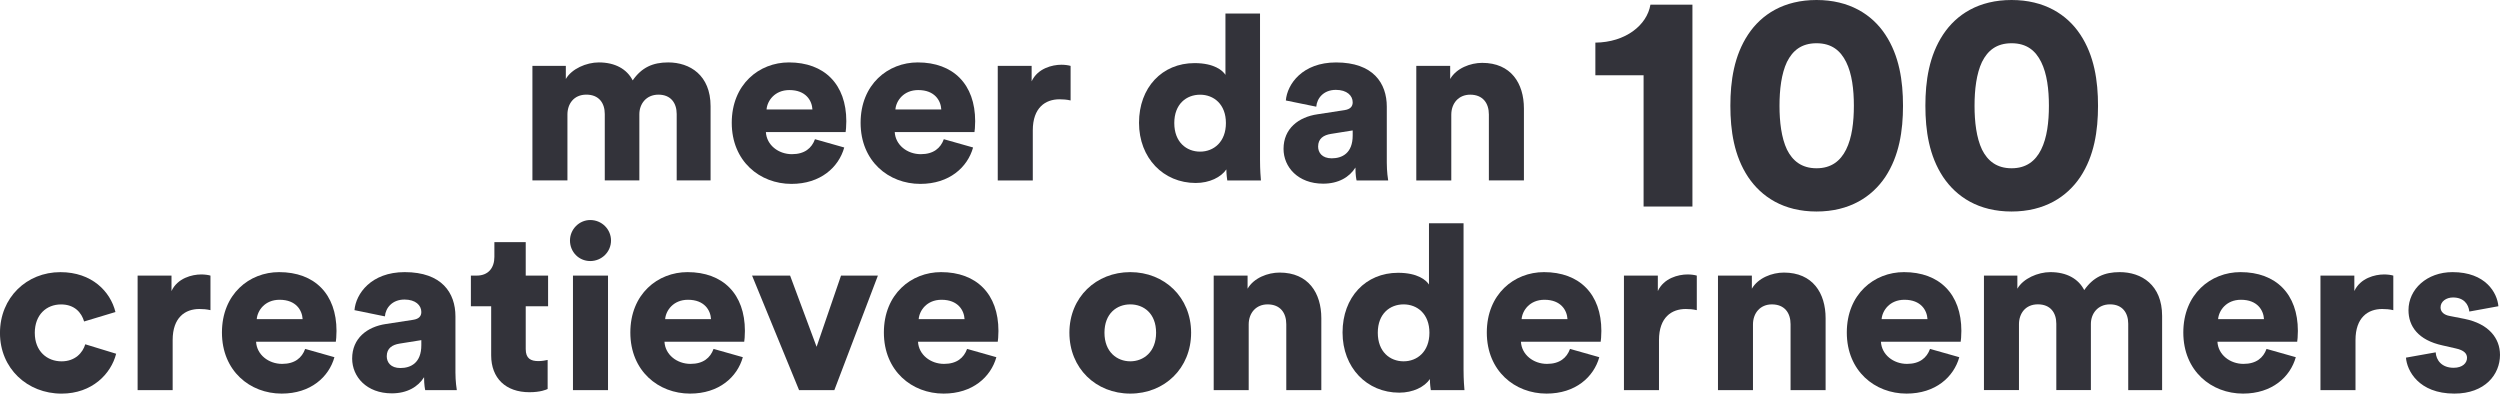
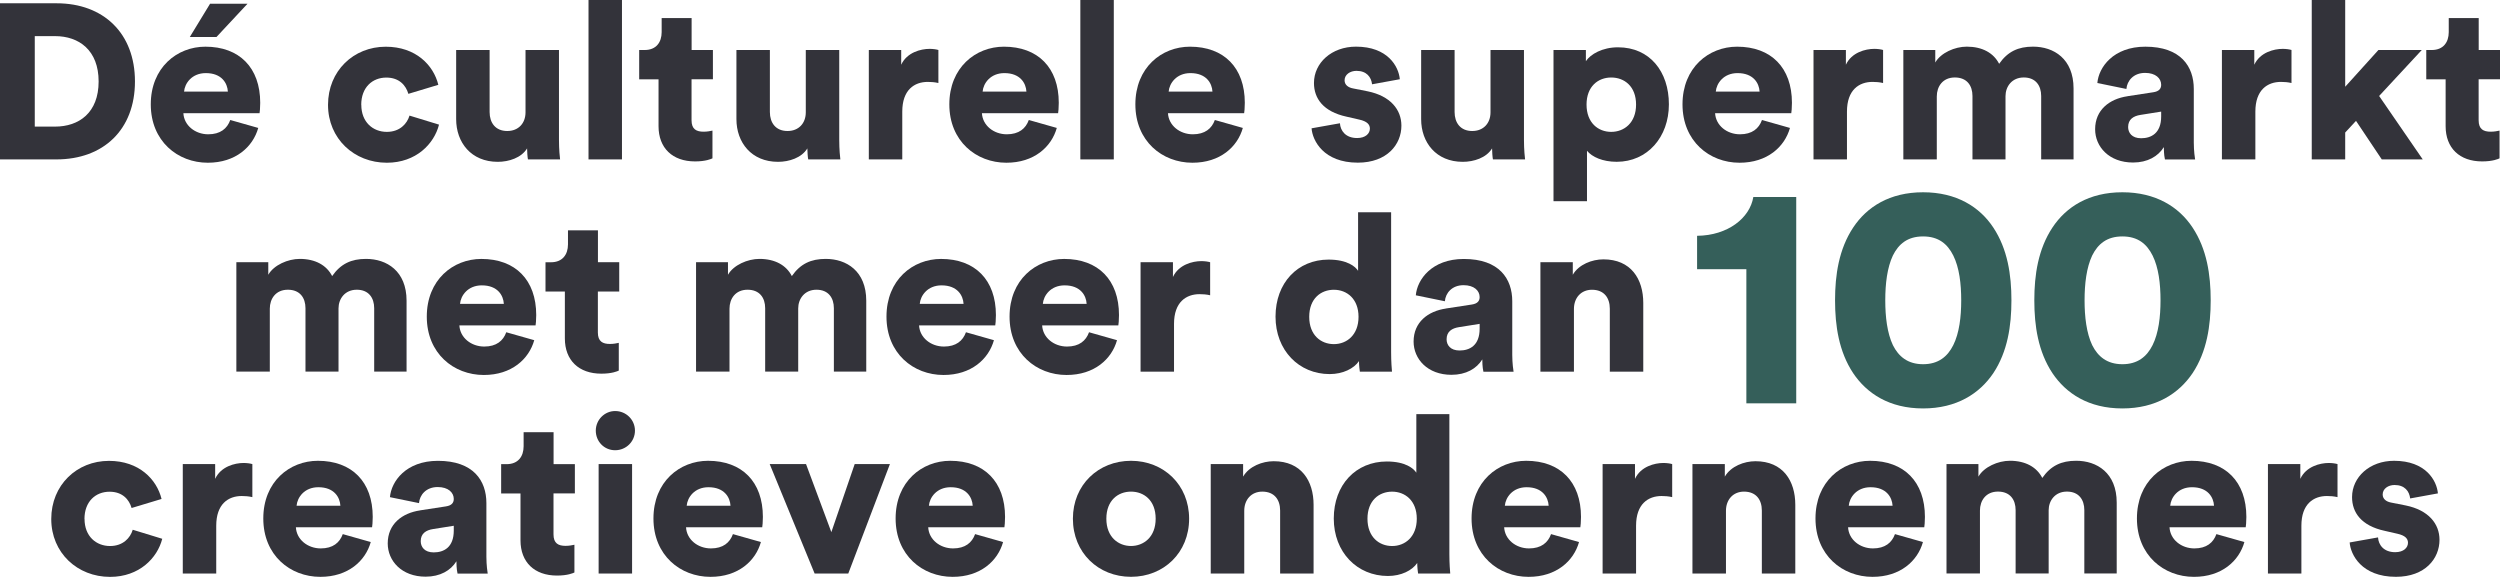
- <svg xmlns="http://www.w3.org/2000/svg" id="Laag_2" data-name="Laag 2" viewBox="0 0 1121.45 176.56">
+ <svg xmlns="http://www.w3.org/2000/svg" id="Laag_2" data-name="Laag 2" viewBox="0 0 721.9 166.57">
  <defs>
    <style>
      .cls-1 {
+         fill: #355f5a;
+       }
+ 
+       .cls-2 {
        fill: #33333a;
      }
    </style>
  </defs>
  <g id="Laag_1-2" data-name="Laag 1">
    <g>
-       <path class="cls-1" d="M238.83,80.94V29.55h14.99v5.89c2.58-4.55,9.2-7.44,14.79-7.44,7.34,0,12.61,3,15.2,8.06,4.03-5.79,9-8.06,15.92-8.06,9.72,0,19.02,5.69,19.02,19.64v33.29h-15.2v-29.78c0-4.86-2.58-8.69-8.17-8.69s-8.58,4.24-8.58,8.79v29.67h-15.51v-29.78c0-4.86-2.58-8.69-8.27-8.69s-8.48,4.24-8.48,8.89v29.57h-15.72Z" />
-       <path class="cls-1" d="M378.71,66.15c-2.48,8.89-10.65,16.34-23.68,16.34-14.16,0-26.78-10.13-26.78-27.4s12.3-27.09,25.64-27.09c15.92,0,25.75,9.82,25.75,26.37,0,2.17-.21,4.55-.31,4.86h-35.77c.31,5.79,5.58,9.93,11.68,9.93,5.69,0,8.89-2.69,10.34-6.72l13.13,3.72ZM364.44,49.09c-.21-3.93-2.9-8.69-10.34-8.69-6.62,0-9.93,4.86-10.24,8.69h20.58Z" />
-       <path class="cls-1" d="M436.51,66.15c-2.48,8.89-10.65,16.34-23.68,16.34-14.16,0-26.78-10.13-26.78-27.4s12.3-27.09,25.64-27.09c15.92,0,25.75,9.82,25.75,26.37,0,2.17-.21,4.55-.31,4.86h-35.77c.31,5.79,5.58,9.93,11.68,9.93,5.69,0,8.89-2.69,10.34-6.72l13.13,3.72ZM422.24,49.09c-.21-3.93-2.9-8.69-10.34-8.69-6.62,0-9.93,4.86-10.24,8.69h20.58Z" />
-       <path class="cls-1" d="M480.24,45.06c-1.76-.41-3.41-.52-4.96-.52-6.31,0-11.99,3.72-11.99,13.96v22.44h-15.72V29.55h15.2v6.93c2.69-5.79,9.2-7.44,13.34-7.44,1.55,0,3.1.21,4.14.52v15.51Z" />
-       <path class="cls-1" d="M565.22,71.74c0,4.65.31,8.06.41,9.2h-15.1c-.1-.62-.41-2.9-.41-4.96-2.38,3.52-7.55,6.1-13.75,6.1-14.47,0-25.43-11.17-25.43-26.99s10.34-26.78,24.92-26.78c8.79,0,12.61,3.31,13.85,5.27V6.08h15.51v65.65ZM538.34,68.02c6.1,0,11.58-4.34,11.58-12.82s-5.48-12.72-11.58-12.72-11.58,4.14-11.58,12.72,5.48,12.82,11.58,12.82Z" />
-       <path class="cls-1" d="M590.97,51.27l12.1-1.86c2.79-.41,3.72-1.76,3.72-3.52,0-3-2.58-5.58-7.55-5.58-5.48,0-8.48,3.72-8.79,7.55l-13.65-2.79c.62-7.34,7.44-17.06,22.54-17.06,16.65,0,22.75,9.31,22.75,19.85v25.12c0,4.03.52,7.44.62,7.96h-14.17c-.1-.41-.52-2.27-.52-5.79-2.69,4.34-7.65,7.24-14.47,7.24-11.27,0-17.78-7.44-17.78-15.61,0-9.1,6.72-14.27,15.2-15.51ZM606.79,60.78v-2.27l-9.72,1.55c-3.31.52-5.79,2.07-5.79,5.69,0,2.69,1.76,5.27,6.1,5.27,4.65,0,9.41-2.27,9.41-10.24Z" />
-       <path class="cls-1" d="M651.04,80.94h-15.72V29.55h15.2v5.89c2.79-4.86,9.1-7.24,14.37-7.24,12.92,0,18.71,9.2,18.71,20.47v32.26h-15.72v-29.57c0-5.07-2.69-8.89-8.38-8.89-5.17,0-8.48,3.83-8.48,9v29.47Z" />
-       <path class="cls-1" d="M737.28,92.65v-58.88h-21.63v-14.65c13.53-.14,23.16-7.81,24.7-17.02h18.84v90.56h-21.91Z" />
-       <path class="cls-1" d="M784.16,15.49c6-9.07,16.05-15.49,30.7-15.49s24.84,6.42,30.84,15.49c6.28,9.49,7.95,20.79,7.95,31.95s-1.68,22.46-7.95,31.95c-6,8.93-16.05,15.49-30.84,15.49s-24.7-6.56-30.7-15.49c-6.28-9.49-7.95-20.79-7.95-31.95s1.68-22.46,7.95-31.95ZM801.6,67.11c2.51,5.02,6.56,8.37,13.26,8.37s10.74-3.35,13.26-8.37c2.65-5.3,3.49-12.42,3.49-19.67s-.84-14.37-3.49-19.67c-2.51-5.02-6.42-8.37-13.26-8.37s-10.74,3.35-13.26,8.37c-2.51,5.3-3.35,12.42-3.35,19.67s.84,14.37,3.35,19.67Z" />
-       <path class="cls-1" d="M871.64,15.49c6-9.07,16.05-15.49,30.7-15.49s24.84,6.42,30.84,15.49c6.28,9.49,7.95,20.79,7.95,31.95s-1.67,22.46-7.95,31.95c-6,8.93-16.05,15.49-30.84,15.49s-24.7-6.56-30.7-15.49c-6.28-9.49-7.95-20.79-7.95-31.95s1.68-22.46,7.95-31.95ZM889.09,67.11c2.51,5.02,6.56,8.37,13.26,8.37s10.74-3.35,13.26-8.37c2.65-5.3,3.49-12.42,3.49-19.67s-.84-14.37-3.49-19.67c-2.51-5.02-6.42-8.37-13.26-8.37s-10.74,3.35-13.26,8.37c-2.51,5.3-3.35,12.42-3.35,19.67s.84,14.37,3.35,19.67Z" />
-       <path class="cls-1" d="M15.61,149.37c0,8.17,5.48,12.72,11.99,12.72,6.1,0,9.51-3.83,10.65-7.65l13.85,4.24c-2.27,9-10.75,17.89-24.5,17.89-15.3,0-27.61-11.27-27.61-27.19s11.99-27.3,27.09-27.3c14.17,0,22.44,8.69,24.71,17.89l-14.06,4.24c-1.14-3.93-4.24-7.65-10.34-7.65-6.51,0-11.79,4.55-11.79,12.82Z" />
-       <path class="cls-1" d="M94.4,139.13c-1.76-.41-3.41-.52-4.96-.52-6.31,0-11.99,3.72-11.99,13.96v22.44h-15.72v-51.39h15.2v6.93c2.69-5.79,9.2-7.44,13.34-7.44,1.55,0,3.1.21,4.14.52v15.51Z" />
-       <path class="cls-1" d="M150.02,160.22c-2.48,8.89-10.65,16.34-23.68,16.34-14.17,0-26.78-10.13-26.78-27.4s12.3-27.09,25.64-27.09c15.92,0,25.75,9.82,25.75,26.37,0,2.17-.21,4.55-.31,4.86h-35.77c.31,5.79,5.58,9.93,11.68,9.93,5.69,0,8.89-2.69,10.34-6.72l13.13,3.72ZM135.75,143.16c-.21-3.93-2.9-8.69-10.34-8.69-6.62,0-9.93,4.86-10.24,8.69h20.58Z" />
-       <path class="cls-1" d="M173.18,145.33l12.1-1.86c2.79-.41,3.72-1.76,3.72-3.52,0-3-2.58-5.58-7.55-5.58-5.48,0-8.48,3.72-8.79,7.55l-13.65-2.79c.62-7.34,7.44-17.06,22.54-17.06,16.65,0,22.75,9.31,22.75,19.85v25.12c0,4.03.52,7.44.62,7.96h-14.17c-.1-.41-.52-2.27-.52-5.79-2.69,4.34-7.65,7.24-14.48,7.24-11.27,0-17.78-7.44-17.78-15.61,0-9.1,6.72-14.27,15.2-15.51ZM189,154.85v-2.27l-9.72,1.55c-3.31.52-5.79,2.07-5.79,5.69,0,2.69,1.76,5.27,6.1,5.27,4.65,0,9.41-2.27,9.41-10.24Z" />
-       <path class="cls-1" d="M235.83,123.62h10.03v13.75h-10.03v19.23c0,4.24,2.27,5.38,5.69,5.38,1.65,0,3.21-.31,4.14-.52v13.03c-.62.31-3.21,1.45-8.17,1.45-10.65,0-17.16-6.31-17.16-16.54v-22.02h-9.1v-13.75h2.58c5.38,0,7.96-3.62,7.96-8.38v-6.62h14.06v14.99Z" />
-       <path class="cls-1" d="M264.78,98.7c5.17,0,9.31,4.14,9.31,9.2s-4.14,9.2-9.31,9.2-9.1-4.14-9.1-9.2,4.14-9.2,9.1-9.2ZM257.02,175.01v-51.39h15.72v51.39h-15.72Z" />
-       <path class="cls-1" d="M333.22,160.22c-2.48,8.89-10.65,16.34-23.68,16.34-14.16,0-26.78-10.13-26.78-27.4s12.3-27.09,25.64-27.09c15.92,0,25.75,9.82,25.75,26.37,0,2.17-.21,4.55-.31,4.86h-35.77c.31,5.79,5.58,9.93,11.68,9.93,5.69,0,8.89-2.69,10.34-6.72l13.13,3.72ZM318.95,143.16c-.21-3.93-2.9-8.69-10.34-8.69-6.62,0-9.93,4.86-10.24,8.69h20.58Z" />
-       <path class="cls-1" d="M374.27,175.01h-15.82l-21.09-51.39h17.06l11.89,31.95,10.96-31.95h16.54l-19.54,51.39Z" />
-       <path class="cls-1" d="M446.95,160.22c-2.48,8.89-10.65,16.34-23.68,16.34-14.16,0-26.78-10.13-26.78-27.4s12.3-27.09,25.64-27.09c15.92,0,25.75,9.82,25.75,26.37,0,2.17-.21,4.55-.31,4.86h-35.77c.31,5.79,5.58,9.93,11.68,9.93,5.69,0,8.89-2.69,10.34-6.72l13.13,3.72ZM432.68,143.16c-.21-3.93-2.9-8.69-10.34-8.69-6.62,0-9.93,4.86-10.24,8.69h20.58Z" />
-       <path class="cls-1" d="M534.31,149.26c0,15.92-11.89,27.3-27.3,27.3s-27.3-11.37-27.3-27.3,11.99-27.19,27.3-27.19,27.3,11.27,27.3,27.19ZM518.6,149.26c0-8.69-5.58-12.72-11.58-12.72s-11.58,4.03-11.58,12.72,5.69,12.82,11.58,12.82,11.58-4.14,11.58-12.82Z" />
-       <path class="cls-1" d="M560.16,175.01h-15.72v-51.39h15.2v5.89c2.79-4.86,9.1-7.24,14.37-7.24,12.92,0,18.71,9.2,18.71,20.47v32.26h-15.72v-29.57c0-5.07-2.69-8.89-8.38-8.89-5.17,0-8.48,3.83-8.48,9v29.47Z" />
-       <path class="cls-1" d="M656.52,165.8c0,4.65.31,8.06.41,9.2h-15.1c-.1-.62-.41-2.9-.41-4.96-2.38,3.52-7.55,6.1-13.75,6.1-14.47,0-25.43-11.17-25.43-26.99s10.34-26.78,24.92-26.78c8.79,0,12.61,3.31,13.85,5.27v-27.5h15.51v65.65ZM629.63,162.08c6.1,0,11.58-4.34,11.58-12.82s-5.48-12.72-11.58-12.72-11.58,4.14-11.58,12.72,5.48,12.82,11.58,12.82Z" />
-       <path class="cls-1" d="M717.41,160.22c-2.48,8.89-10.65,16.34-23.68,16.34-14.17,0-26.78-10.13-26.78-27.4s12.3-27.09,25.64-27.09c15.92,0,25.75,9.82,25.75,26.37,0,2.17-.21,4.55-.31,4.86h-35.77c.31,5.79,5.58,9.93,11.68,9.93,5.69,0,8.89-2.69,10.34-6.72l13.13,3.72ZM703.14,143.16c-.21-3.93-2.89-8.69-10.34-8.69-6.62,0-9.93,4.86-10.24,8.69h20.58Z" />
-       <path class="cls-1" d="M761.14,139.13c-1.76-.41-3.41-.52-4.96-.52-6.31,0-11.99,3.72-11.99,13.96v22.44h-15.72v-51.39h15.2v6.93c2.69-5.79,9.2-7.44,13.34-7.44,1.55,0,3.1.21,4.14.52v15.51Z" />
-       <path class="cls-1" d="M786.37,175.01h-15.72v-51.39h15.2v5.89c2.79-4.86,9.1-7.24,14.37-7.24,12.92,0,18.71,9.2,18.71,20.47v32.26h-15.72v-29.57c0-5.07-2.69-8.89-8.38-8.89-5.17,0-8.48,3.83-8.48,9v29.47Z" />
-       <path class="cls-1" d="M878.9,160.22c-2.48,8.89-10.65,16.34-23.68,16.34-14.17,0-26.78-10.13-26.78-27.4s12.3-27.09,25.64-27.09c15.92,0,25.75,9.82,25.75,26.37,0,2.17-.21,4.55-.31,4.86h-35.77c.31,5.79,5.58,9.93,11.68,9.93,5.69,0,8.89-2.69,10.34-6.72l13.13,3.72ZM864.63,143.16c-.21-3.93-2.89-8.69-10.34-8.69-6.62,0-9.93,4.86-10.24,8.69h20.58Z" />
-       <path class="cls-1" d="M889.96,175.01v-51.39h14.99v5.89c2.58-4.55,9.2-7.44,14.79-7.44,7.34,0,12.61,3,15.2,8.06,4.03-5.79,9-8.06,15.92-8.06,9.72,0,19.02,5.69,19.02,19.64v33.29h-15.2v-29.78c0-4.86-2.58-8.69-8.17-8.69s-8.58,4.24-8.58,8.79v29.67h-15.51v-29.78c0-4.86-2.58-8.69-8.27-8.69s-8.48,4.24-8.48,8.89v29.57h-15.72Z" />
-       <path class="cls-1" d="M1029.85,160.22c-2.48,8.89-10.65,16.34-23.68,16.34-14.17,0-26.78-10.13-26.78-27.4s12.3-27.09,25.64-27.09c15.92,0,25.75,9.82,25.75,26.37,0,2.17-.21,4.55-.31,4.86h-35.77c.31,5.79,5.58,9.93,11.68,9.93,5.69,0,8.89-2.69,10.34-6.72l13.13,3.72ZM1015.58,143.16c-.21-3.93-2.89-8.69-10.34-8.69-6.62,0-9.93,4.86-10.24,8.69h20.58Z" />
-       <path class="cls-1" d="M1073.58,139.13c-1.76-.41-3.41-.52-4.96-.52-6.31,0-11.99,3.72-11.99,13.96v22.44h-15.72v-51.39h15.2v6.93c2.69-5.79,9.2-7.44,13.34-7.44,1.55,0,3.1.21,4.14.52v15.51Z" />
-       <path class="cls-1" d="M1092.6,158.05c.21,3.52,2.69,6.93,8.06,6.93,4.03,0,6-2.17,6-4.45,0-1.86-1.24-3.41-5.07-4.24l-5.89-1.34c-10.96-2.38-15.3-8.58-15.3-15.82,0-9.41,8.27-17.06,19.75-17.06,14.89,0,20.06,9.31,20.58,15.3l-13.03,2.38c-.41-3.41-2.58-6.31-7.34-6.31-3,0-5.58,1.76-5.58,4.45,0,2.17,1.76,3.41,4.03,3.83l6.82,1.34c10.65,2.17,15.82,8.58,15.82,16.13,0,8.79-6.72,17.37-20.47,17.37-16.13,0-21.3-10.44-21.71-16.13l13.34-2.38Z" />
+       <path class="cls-2" d="M0,46.03V.95h16.34c13.54,0,22.63,8.65,22.63,22.57s-9.09,22.51-22.7,22.51H0ZM15.89,36.56c6.93,0,12.59-4.01,12.59-13.03s-5.66-13.1-12.59-13.1h-5.85v26.13h5.85Z" />
+       <path class="cls-2" d="M74.57,36.94c-1.53,5.47-6.55,10.05-14.56,10.05-8.71,0-16.47-6.23-16.47-16.85s7.57-16.66,15.77-16.66c9.79,0,15.83,6.04,15.83,16.21,0,1.34-.13,2.8-.19,2.99h-22c.19,3.56,3.43,6.1,7.18,6.1,3.5,0,5.47-1.65,6.36-4.13l8.07,2.29ZM65.8,26.45c-.13-2.42-1.78-5.34-6.36-5.34-4.07,0-6.1,2.99-6.29,5.34h12.65ZM62.5,10.68h-7.69l5.85-9.6h10.81l-8.96,9.6Z" />
+       <path class="cls-2" d="M104.33,30.26c0,5.02,3.37,7.82,7.37,7.82,3.75,0,5.85-2.35,6.55-4.7l8.52,2.61c-1.4,5.53-6.61,11-15.07,11-9.41,0-16.98-6.93-16.98-16.72s7.37-16.78,16.66-16.78c8.71,0,13.8,5.34,15.19,11l-8.65,2.61c-.7-2.42-2.61-4.7-6.36-4.7-4.01,0-7.25,2.8-7.25,7.88Z" />
+       <path class="cls-2" d="M152.2,42.85c-1.65,2.73-5.28,3.88-8.46,3.88-7.69,0-12.02-5.59-12.02-12.33V14.43h9.66v17.93c0,3.05,1.65,5.47,5.09,5.47,3.24,0,5.28-2.23,5.28-5.4V14.43h9.66v25.94c0,2.86.25,5.15.32,5.66h-9.28c-.13-.57-.25-2.35-.25-3.18Z" />
+       <path class="cls-2" d="M169.94,46.03V0h9.66v46.03h-9.66Z" />
+       <path class="cls-2" d="M199.69,14.43h6.17v8.46h-6.17v11.83c0,2.61,1.4,3.31,3.5,3.31,1.02,0,1.97-.19,2.54-.32v8.01c-.38.19-1.97.89-5.02.89-6.55,0-10.55-3.88-10.55-10.17v-13.54h-5.59v-8.46h1.59c3.31,0,4.9-2.23,4.9-5.15v-4.07h8.65v9.22Z" />
+       <path class="cls-2" d="M233.13,42.85c-1.65,2.73-5.28,3.88-8.46,3.88-7.69,0-12.02-5.59-12.02-12.33V14.43h9.66v17.93c0,3.05,1.65,5.47,5.09,5.47,3.24,0,5.28-2.23,5.28-5.4V14.43h9.66v25.94c0,2.86.25,5.15.32,5.66h-9.28c-.13-.57-.25-2.35-.25-3.18Z" />
+       <path class="cls-2" d="M270.96,23.97c-1.08-.25-2.1-.32-3.05-.32-3.88,0-7.37,2.29-7.37,8.58v13.8h-9.66V14.43h9.35v4.26c1.65-3.56,5.66-4.58,8.2-4.58.95,0,1.91.13,2.54.32v9.54Z" />
+       <path class="cls-2" d="M305.16,36.94c-1.53,5.47-6.55,10.05-14.56,10.05-8.71,0-16.47-6.23-16.47-16.85s7.57-16.66,15.77-16.66c9.79,0,15.83,6.04,15.83,16.21,0,1.34-.13,2.8-.19,2.99h-22c.19,3.56,3.43,6.1,7.18,6.1,3.5,0,5.47-1.65,6.36-4.13l8.07,2.29ZM296.39,26.45c-.13-2.42-1.78-5.34-6.36-5.34-4.07,0-6.1,2.99-6.29,5.34h12.65Z" />
+       <path class="cls-2" d="M311.96,46.03V0h9.66v46.03h-9.66Z" />
+       <path class="cls-2" d="M358.88,36.94c-1.53,5.47-6.55,10.05-14.56,10.05-8.71,0-16.47-6.23-16.47-16.85s7.57-16.66,15.77-16.66c9.79,0,15.83,6.04,15.83,16.21,0,1.34-.13,2.8-.19,2.99h-22c.19,3.56,3.43,6.1,7.18,6.1,3.5,0,5.47-1.65,6.36-4.13l8.07,2.29ZM350.11,26.45c-.13-2.42-1.78-5.34-6.36-5.34-4.07,0-6.1,2.99-6.29,5.34h12.65Z" />
+       <path class="cls-2" d="M386.92,35.6c.13,2.16,1.65,4.26,4.96,4.26,2.48,0,3.69-1.34,3.69-2.73,0-1.14-.76-2.1-3.12-2.61l-3.62-.83c-6.74-1.46-9.41-5.28-9.41-9.73,0-5.79,5.09-10.49,12.14-10.49,9.16,0,12.33,5.72,12.65,9.41l-8.01,1.46c-.25-2.1-1.59-3.88-4.51-3.88-1.84,0-3.43,1.08-3.43,2.73,0,1.34,1.08,2.1,2.48,2.35l4.2.83c6.55,1.34,9.73,5.28,9.73,9.92,0,5.4-4.13,10.68-12.59,10.68-9.92,0-13.1-6.42-13.35-9.92l8.2-1.46Z" />
+       <path class="cls-2" d="M430.85,42.85c-1.65,2.73-5.28,3.88-8.46,3.88-7.69,0-12.02-5.59-12.02-12.33V14.43h9.66v17.93c0,3.05,1.65,5.47,5.09,5.47,3.24,0,5.28-2.23,5.28-5.4V14.43h9.66v25.94c0,2.86.25,5.15.32,5.66h-9.28c-.13-.57-.25-2.35-.25-3.18Z" />
+       <path class="cls-2" d="M448.59,58.11V14.43h9.35v3.24c1.34-2.03,4.77-4.01,9.28-4.01,9.15,0,14.69,6.99,14.69,16.47s-6.23,16.59-15.07,16.59c-4.07,0-7.12-1.4-8.58-3.18v14.56h-9.66ZM465.25,22.38c-3.75,0-7.12,2.54-7.12,7.82s3.37,7.88,7.12,7.88,7.18-2.61,7.18-7.88-3.37-7.82-7.18-7.82Z" />
+       <path class="cls-2" d="M516.87,36.94c-1.53,5.47-6.55,10.05-14.56,10.05-8.71,0-16.47-6.23-16.47-16.85s7.57-16.66,15.77-16.66c9.79,0,15.83,6.04,15.83,16.21,0,1.34-.13,2.8-.19,2.99h-22c.19,3.56,3.43,6.1,7.18,6.1,3.5,0,5.47-1.65,6.36-4.13l8.07,2.29ZM508.1,26.45c-.13-2.42-1.78-5.34-6.36-5.34-4.07,0-6.1,2.99-6.29,5.34h12.65Z" />
+       <path class="cls-2" d="M543.76,23.97c-1.08-.25-2.1-.32-3.05-.32-3.88,0-7.38,2.29-7.38,8.58v13.8h-9.66V14.43h9.35v4.26c1.65-3.56,5.66-4.58,8.2-4.58.95,0,1.91.13,2.54.32v9.54Z" />
+       <path class="cls-2" d="M549.61,46.03V14.43h9.22v3.62c1.59-2.8,5.66-4.58,9.09-4.58,4.51,0,7.76,1.84,9.35,4.96,2.48-3.56,5.53-4.96,9.79-4.96,5.98,0,11.7,3.5,11.7,12.08v20.47h-9.35v-18.31c0-2.99-1.59-5.34-5.02-5.34s-5.28,2.61-5.28,5.4v18.25h-9.54v-18.31c0-2.99-1.59-5.34-5.09-5.34s-5.21,2.61-5.21,5.47v18.18h-9.66Z" />
+       <path class="cls-2" d="M614.33,27.78l7.44-1.14c1.72-.25,2.29-1.08,2.29-2.16,0-1.84-1.59-3.43-4.64-3.43-3.37,0-5.21,2.29-5.4,4.64l-8.39-1.72c.38-4.51,4.58-10.49,13.86-10.49,10.24,0,13.99,5.72,13.99,12.21v15.45c0,2.48.32,4.58.38,4.9h-8.71c-.06-.25-.32-1.4-.32-3.56-1.65,2.67-4.7,4.45-8.9,4.45-6.93,0-10.94-4.58-10.94-9.6,0-5.59,4.13-8.77,9.35-9.54ZM624.06,33.63v-1.4l-5.98.95c-2.03.32-3.56,1.27-3.56,3.5,0,1.65,1.08,3.24,3.75,3.24,2.86,0,5.79-1.4,5.79-6.29Z" />
+       <path class="cls-2" d="M661.69,23.97c-1.08-.25-2.1-.32-3.05-.32-3.88,0-7.38,2.29-7.38,8.58v13.8h-9.66V14.43h9.35v4.26c1.65-3.56,5.66-4.58,8.2-4.58.95,0,1.91.13,2.54.32v9.54Z" />
+       <path class="cls-2" d="M687,27.72l12.59,18.31h-11.83l-7.44-11.13-3.12,3.37v7.76h-9.66V0h9.66v25.05l9.6-10.62h12.52l-12.33,13.29Z" />
+       <path class="cls-2" d="M715.73,14.43h6.17v8.46h-6.17v11.83c0,2.61,1.4,3.31,3.5,3.31,1.02,0,1.97-.19,2.54-.32v8.01c-.38.19-1.97.89-5.02.89-6.55,0-10.55-3.88-10.55-10.17v-13.54h-5.59v-8.46h1.59c3.31,0,4.9-2.23,4.9-5.15v-4.07h8.65v9.22Z" />
+       <path class="cls-2" d="M68.25,107.32v-31.6h9.22v3.62c1.59-2.8,5.66-4.58,9.09-4.58,4.51,0,7.76,1.84,9.35,4.96,2.48-3.56,5.53-4.96,9.79-4.96,5.98,0,11.7,3.5,11.7,12.08v20.47h-9.35v-18.31c0-2.99-1.59-5.34-5.02-5.34s-5.28,2.61-5.28,5.4v18.25h-9.54v-18.31c0-2.99-1.59-5.34-5.09-5.34s-5.21,2.61-5.21,5.47v18.18h-9.66Z" />
+       <path class="cls-2" d="M154.27,98.23c-1.53,5.47-6.55,10.05-14.56,10.05-8.71,0-16.47-6.23-16.47-16.85s7.57-16.66,15.77-16.66c9.79,0,15.83,6.04,15.83,16.21,0,1.34-.13,2.8-.19,2.99h-22c.19,3.56,3.43,6.1,7.18,6.1,3.5,0,5.47-1.65,6.36-4.13l8.07,2.29ZM145.49,87.74c-.13-2.42-1.78-5.34-6.36-5.34-4.07,0-6.1,2.99-6.29,5.34h12.65Z" />
+       <path class="cls-2" d="M172.64,75.72h6.17v8.46h-6.17v11.83c0,2.61,1.4,3.31,3.5,3.31,1.02,0,1.97-.19,2.54-.32v8.01c-.38.19-1.97.89-5.02.89-6.55,0-10.55-3.88-10.55-10.17v-13.54h-5.59v-8.46h1.59c3.31,0,4.9-2.23,4.9-5.15v-4.07h8.65v9.22Z" />
+       <path class="cls-2" d="M200.99,107.32v-31.6h9.22v3.62c1.59-2.8,5.66-4.58,9.09-4.58,4.51,0,7.76,1.84,9.35,4.96,2.48-3.56,5.53-4.96,9.79-4.96,5.98,0,11.7,3.5,11.7,12.08v20.47h-9.35v-18.31c0-2.99-1.59-5.34-5.02-5.34s-5.28,2.61-5.28,5.4v18.25h-9.54v-18.31c0-2.99-1.59-5.34-5.09-5.34s-5.21,2.61-5.21,5.47v18.18h-9.66Z" />
+       <path class="cls-2" d="M287.01,98.23c-1.53,5.47-6.55,10.05-14.56,10.05-8.71,0-16.47-6.23-16.47-16.85s7.57-16.66,15.77-16.66c9.79,0,15.83,6.04,15.83,16.21,0,1.34-.13,2.8-.19,2.99h-22c.19,3.56,3.43,6.1,7.18,6.1,3.5,0,5.47-1.65,6.36-4.13l8.07,2.29ZM278.24,87.74c-.13-2.42-1.78-5.34-6.36-5.34-4.07,0-6.1,2.99-6.29,5.34h12.65Z" />
+       <path class="cls-2" d="M322.55,98.23c-1.53,5.47-6.55,10.05-14.56,10.05-8.71,0-16.47-6.23-16.47-16.85s7.57-16.66,15.77-16.66c9.79,0,15.83,6.04,15.83,16.21,0,1.34-.13,2.8-.19,2.99h-22c.19,3.56,3.43,6.1,7.18,6.1,3.5,0,5.47-1.65,6.36-4.13l8.07,2.29ZM313.78,87.74c-.13-2.42-1.78-5.34-6.36-5.34-4.07,0-6.1,2.99-6.29,5.34h12.65Z" />
+       <path class="cls-2" d="M349.44,85.26c-1.08-.25-2.1-.32-3.05-.32-3.88,0-7.38,2.29-7.38,8.58v13.8h-9.66v-31.6h9.35v4.26c1.65-3.56,5.66-4.58,8.2-4.58.95,0,1.91.13,2.54.32v9.54Z" />
+       <path class="cls-2" d="M401.7,101.66c0,2.86.19,4.96.25,5.66h-9.28c-.06-.38-.25-1.78-.25-3.05-1.46,2.16-4.64,3.75-8.46,3.75-8.9,0-15.64-6.87-15.64-16.59s6.36-16.47,15.32-16.47c5.4,0,7.76,2.03,8.52,3.24v-16.91h9.54v40.37ZM385.17,99.37c3.75,0,7.12-2.67,7.12-7.88s-3.37-7.82-7.12-7.82-7.12,2.54-7.12,7.82,3.37,7.88,7.12,7.88Z" />
+       <path class="cls-2" d="M417.53,89.08l7.44-1.14c1.72-.25,2.29-1.08,2.29-2.16,0-1.84-1.59-3.43-4.64-3.43-3.37,0-5.21,2.29-5.4,4.64l-8.39-1.72c.38-4.51,4.58-10.49,13.86-10.49,10.24,0,13.99,5.72,13.99,12.21v15.45c0,2.48.32,4.58.38,4.9h-8.71c-.06-.25-.32-1.4-.32-3.56-1.65,2.67-4.7,4.45-8.9,4.45-6.93,0-10.94-4.58-10.94-9.6,0-5.59,4.13-8.77,9.35-9.54ZM427.26,94.92v-1.4l-5.98.95c-2.03.32-3.56,1.27-3.56,3.5,0,1.65,1.08,3.24,3.75,3.24,2.86,0,5.79-1.4,5.79-6.29Z" />
+       <path class="cls-2" d="M454.47,107.32h-9.66v-31.6h9.35v3.62c1.72-2.99,5.59-4.45,8.84-4.45,7.95,0,11.51,5.66,11.51,12.59v19.84h-9.66v-18.18c0-3.12-1.65-5.47-5.15-5.47-3.18,0-5.21,2.35-5.21,5.53v18.12Z" />
+       <path class="cls-1" d="M504.28,116.46v-38.73h-14.23v-9.64c8.9-.09,15.24-5.14,16.24-11.2h12.39v59.57h-14.41Z" />
+       <path class="cls-1" d="M535.12,65.71c3.95-5.97,10.55-10.19,20.19-10.19s16.34,4.22,20.28,10.19c4.13,6.24,5.23,13.68,5.23,21.02s-1.1,14.78-5.23,21.02c-3.95,5.87-10.55,10.19-20.28,10.19s-16.24-4.31-20.19-10.19c-4.13-6.24-5.23-13.68-5.23-21.02s1.1-14.78,5.23-21.02ZM546.59,99.66c1.65,3.3,4.31,5.51,8.72,5.51s7.07-2.2,8.72-5.51c1.74-3.49,2.29-8.17,2.29-12.94s-.55-9.45-2.29-12.94c-1.65-3.3-4.22-5.51-8.72-5.51s-7.07,2.2-8.72,5.51c-1.65,3.49-2.2,8.17-2.2,12.94s.55,9.45,2.2,12.94Z" />
+       <path class="cls-1" d="M592.66,65.71c3.95-5.97,10.55-10.19,20.19-10.19s16.34,4.22,20.28,10.19c4.13,6.24,5.23,13.68,5.23,21.02s-1.1,14.78-5.23,21.02c-3.95,5.87-10.55,10.19-20.28,10.19s-16.24-4.31-20.19-10.19c-4.13-6.24-5.23-13.68-5.23-21.02s1.1-14.78,5.23-21.02ZM604.14,99.66c1.65,3.3,4.31,5.51,8.72,5.51s7.07-2.2,8.72-5.51c1.74-3.49,2.29-8.17,2.29-12.94s-.55-9.45-2.29-12.94c-1.65-3.3-4.22-5.51-8.72-5.51s-7.07,2.2-8.72,5.51c-1.65,3.49-2.2,8.17-2.2,12.94s.55,9.45,2.2,12.94Z" />
+       <path class="cls-2" d="M24.41,149.85c0,5.02,3.37,7.82,7.37,7.82,3.75,0,5.85-2.35,6.55-4.7l8.52,2.61c-1.4,5.53-6.61,11-15.07,11-9.41,0-16.98-6.93-16.98-16.72s7.37-16.78,16.66-16.78c8.71,0,13.8,5.34,15.19,11l-8.65,2.61c-.7-2.42-2.61-4.7-6.36-4.7-4.01,0-7.25,2.8-7.25,7.88Z" />
+       <path class="cls-2" d="M72.86,143.55c-1.08-.25-2.1-.32-3.05-.32-3.88,0-7.37,2.29-7.37,8.58v13.8h-9.66v-31.6h9.35v4.26c1.65-3.56,5.66-4.58,8.2-4.58.95,0,1.91.13,2.54.32v9.54Z" />
+       <path class="cls-2" d="M107.06,156.52c-1.53,5.47-6.55,10.05-14.56,10.05-8.71,0-16.47-6.23-16.47-16.85s7.57-16.66,15.77-16.66c9.79,0,15.83,6.04,15.83,16.21,0,1.34-.13,2.8-.19,2.99h-22c.19,3.56,3.43,6.1,7.18,6.1,3.5,0,5.47-1.65,6.36-4.13l8.07,2.29ZM98.29,146.03c-.13-2.42-1.78-5.34-6.36-5.34-4.07,0-6.1,2.99-6.29,5.34h12.65Z" />
+       <path class="cls-2" d="M121.3,147.37l7.44-1.14c1.72-.25,2.29-1.08,2.29-2.16,0-1.84-1.59-3.43-4.64-3.43-3.37,0-5.21,2.29-5.4,4.64l-8.39-1.72c.38-4.51,4.58-10.49,13.86-10.49,10.24,0,13.99,5.72,13.99,12.21v15.45c0,2.48.32,4.58.38,4.9h-8.71c-.06-.25-.32-1.4-.32-3.56-1.65,2.67-4.7,4.45-8.9,4.45-6.93,0-10.94-4.58-10.94-9.6,0-5.59,4.13-8.77,9.35-9.54ZM131.03,153.22v-1.4l-5.98.95c-2.03.32-3.56,1.27-3.56,3.5,0,1.65,1.08,3.24,3.75,3.24,2.86,0,5.79-1.4,5.79-6.29Z" />
+       <path class="cls-2" d="M159.83,134.02h6.17v8.46h-6.17v11.83c0,2.61,1.4,3.31,3.5,3.31,1.02,0,1.97-.19,2.54-.32v8.01c-.38.19-1.97.89-5.02.89-6.55,0-10.55-3.88-10.55-10.17v-13.54h-5.59v-8.46h1.59c3.31,0,4.9-2.23,4.9-5.15v-4.07h8.65v9.22Z" />
+       <path class="cls-2" d="M177.63,118.69c3.18,0,5.72,2.54,5.72,5.66s-2.54,5.66-5.72,5.66-5.59-2.54-5.59-5.66,2.54-5.66,5.59-5.66ZM172.86,165.61v-31.6h9.66v31.6h-9.66Z" />
+       <path class="cls-2" d="M219.72,156.52c-1.53,5.47-6.55,10.05-14.56,10.05-8.71,0-16.47-6.23-16.47-16.85s7.57-16.66,15.77-16.66c9.79,0,15.83,6.04,15.83,16.21,0,1.34-.13,2.8-.19,2.99h-22c.19,3.56,3.43,6.1,7.18,6.1,3.5,0,5.47-1.65,6.36-4.13l8.07,2.29ZM210.94,146.03c-.13-2.42-1.78-5.34-6.36-5.34-4.07,0-6.1,2.99-6.29,5.34h12.65Z" />
+       <path class="cls-2" d="M244.96,165.61h-9.73l-12.97-31.6h10.49l7.31,19.65,6.74-19.65h10.17l-12.02,31.6Z" />
+       <path class="cls-2" d="M289.65,156.52c-1.53,5.47-6.55,10.05-14.56,10.05-8.71,0-16.47-6.23-16.47-16.85s7.57-16.66,15.77-16.66c9.79,0,15.83,6.04,15.83,16.21,0,1.34-.13,2.8-.19,2.99h-22c.19,3.56,3.43,6.1,7.18,6.1,3.5,0,5.47-1.65,6.36-4.13l8.07,2.29ZM280.88,146.03c-.13-2.42-1.78-5.34-6.36-5.34-4.07,0-6.1,2.99-6.29,5.34h12.65Z" />
+       <path class="cls-2" d="M343.37,149.78c0,9.79-7.31,16.78-16.78,16.78s-16.78-6.99-16.78-16.78,7.37-16.72,16.78-16.72,16.78,6.93,16.78,16.72ZM333.71,149.78c0-5.34-3.43-7.82-7.12-7.82s-7.12,2.48-7.12,7.82,3.5,7.88,7.12,7.88,7.12-2.54,7.12-7.88Z" />
+       <path class="cls-2" d="M359.27,165.61h-9.66v-31.6h9.35v3.62c1.72-2.99,5.59-4.45,8.84-4.45,7.95,0,11.51,5.66,11.51,12.59v19.84h-9.66v-18.18c0-3.12-1.65-5.47-5.15-5.47-3.18,0-5.21,2.35-5.21,5.53v18.12Z" />
+       <path class="cls-2" d="M418.52,159.96c0,2.86.19,4.96.25,5.66h-9.28c-.06-.38-.25-1.78-.25-3.05-1.46,2.16-4.64,3.75-8.46,3.75-8.9,0-15.64-6.87-15.64-16.59s6.36-16.47,15.32-16.47c5.4,0,7.76,2.03,8.52,3.24v-16.91h9.54v40.37ZM401.99,157.67c3.75,0,7.12-2.67,7.12-7.88s-3.37-7.82-7.12-7.82-7.12,2.54-7.12,7.82,3.37,7.88,7.12,7.88Z" />
+       <path class="cls-2" d="M455.96,156.52c-1.53,5.47-6.55,10.05-14.56,10.05-8.71,0-16.47-6.23-16.47-16.85s7.57-16.66,15.77-16.66c9.79,0,15.83,6.04,15.83,16.21,0,1.34-.13,2.8-.19,2.99h-22c.19,3.56,3.43,6.1,7.18,6.1,3.5,0,5.47-1.65,6.36-4.13l8.07,2.29ZM447.19,146.03c-.13-2.42-1.78-5.34-6.36-5.34-4.07,0-6.1,2.99-6.29,5.34h12.65Z" />
+       <path class="cls-2" d="M482.86,143.55c-1.08-.25-2.1-.32-3.05-.32-3.88,0-7.38,2.29-7.38,8.58v13.8h-9.66v-31.6h9.35v4.26c1.65-3.56,5.66-4.58,8.2-4.58.95,0,1.91.13,2.54.32v9.54Z" />
+       <path class="cls-2" d="M498.37,165.61h-9.66v-31.6h9.35v3.62c1.72-2.99,5.59-4.45,8.84-4.45,7.95,0,11.51,5.66,11.51,12.59v19.84h-9.66v-18.18c0-3.12-1.65-5.47-5.15-5.47-3.18,0-5.21,2.35-5.21,5.53v18.12Z" />
+       <path class="cls-2" d="M555.27,156.52c-1.53,5.47-6.55,10.05-14.56,10.05-8.71,0-16.47-6.23-16.47-16.85s7.57-16.66,15.77-16.66c9.79,0,15.83,6.04,15.83,16.21,0,1.34-.13,2.8-.19,2.99h-22c.19,3.56,3.43,6.1,7.18,6.1,3.5,0,5.47-1.65,6.36-4.13l8.07,2.29ZM546.5,146.03c-.13-2.42-1.78-5.34-6.36-5.34-4.07,0-6.1,2.99-6.29,5.34h12.65Z" />
+       <path class="cls-2" d="M562.07,165.61v-31.6h9.22v3.62c1.59-2.8,5.66-4.58,9.09-4.58,4.51,0,7.76,1.84,9.35,4.96,2.48-3.56,5.53-4.96,9.79-4.96,5.98,0,11.7,3.5,11.7,12.08v20.47h-9.35v-18.31c0-2.99-1.59-5.34-5.02-5.34s-5.28,2.61-5.28,5.4v18.25h-9.54v-18.31c0-2.99-1.59-5.34-5.09-5.34s-5.21,2.61-5.21,5.47v18.18h-9.66Z" />
+       <path class="cls-2" d="M648.09,156.52c-1.53,5.47-6.55,10.05-14.56,10.05-8.71,0-16.47-6.23-16.47-16.85s7.57-16.66,15.77-16.66c9.79,0,15.83,6.04,15.83,16.21,0,1.34-.13,2.8-.19,2.99h-22c.19,3.56,3.43,6.1,7.18,6.1,3.5,0,5.47-1.65,6.36-4.13l8.07,2.29ZM639.32,146.03c-.13-2.42-1.78-5.34-6.36-5.34-4.07,0-6.1,2.99-6.29,5.34h12.65Z" />
+       <path class="cls-2" d="M674.98,143.55c-1.08-.25-2.1-.32-3.05-.32-3.88,0-7.38,2.29-7.38,8.58v13.8h-9.66v-31.6h9.35v4.26c1.65-3.56,5.66-4.58,8.2-4.58.95,0,1.91.13,2.54.32v9.54Z" />
+       <path class="cls-2" d="M686.68,155.19c.13,2.16,1.65,4.26,4.96,4.26,2.48,0,3.69-1.34,3.69-2.73,0-1.14-.76-2.1-3.12-2.61l-3.62-.83c-6.74-1.46-9.41-5.28-9.41-9.73,0-5.79,5.09-10.49,12.14-10.49,9.15,0,12.33,5.72,12.65,9.41l-8.01,1.46c-.25-2.1-1.59-3.88-4.51-3.88-1.84,0-3.43,1.08-3.43,2.73,0,1.34,1.08,2.1,2.48,2.35l4.2.83c6.55,1.34,9.73,5.28,9.73,9.92,0,5.4-4.13,10.68-12.59,10.68-9.92,0-13.1-6.42-13.35-9.92l8.2-1.46Z" />
    </g>
  </g>
</svg>
